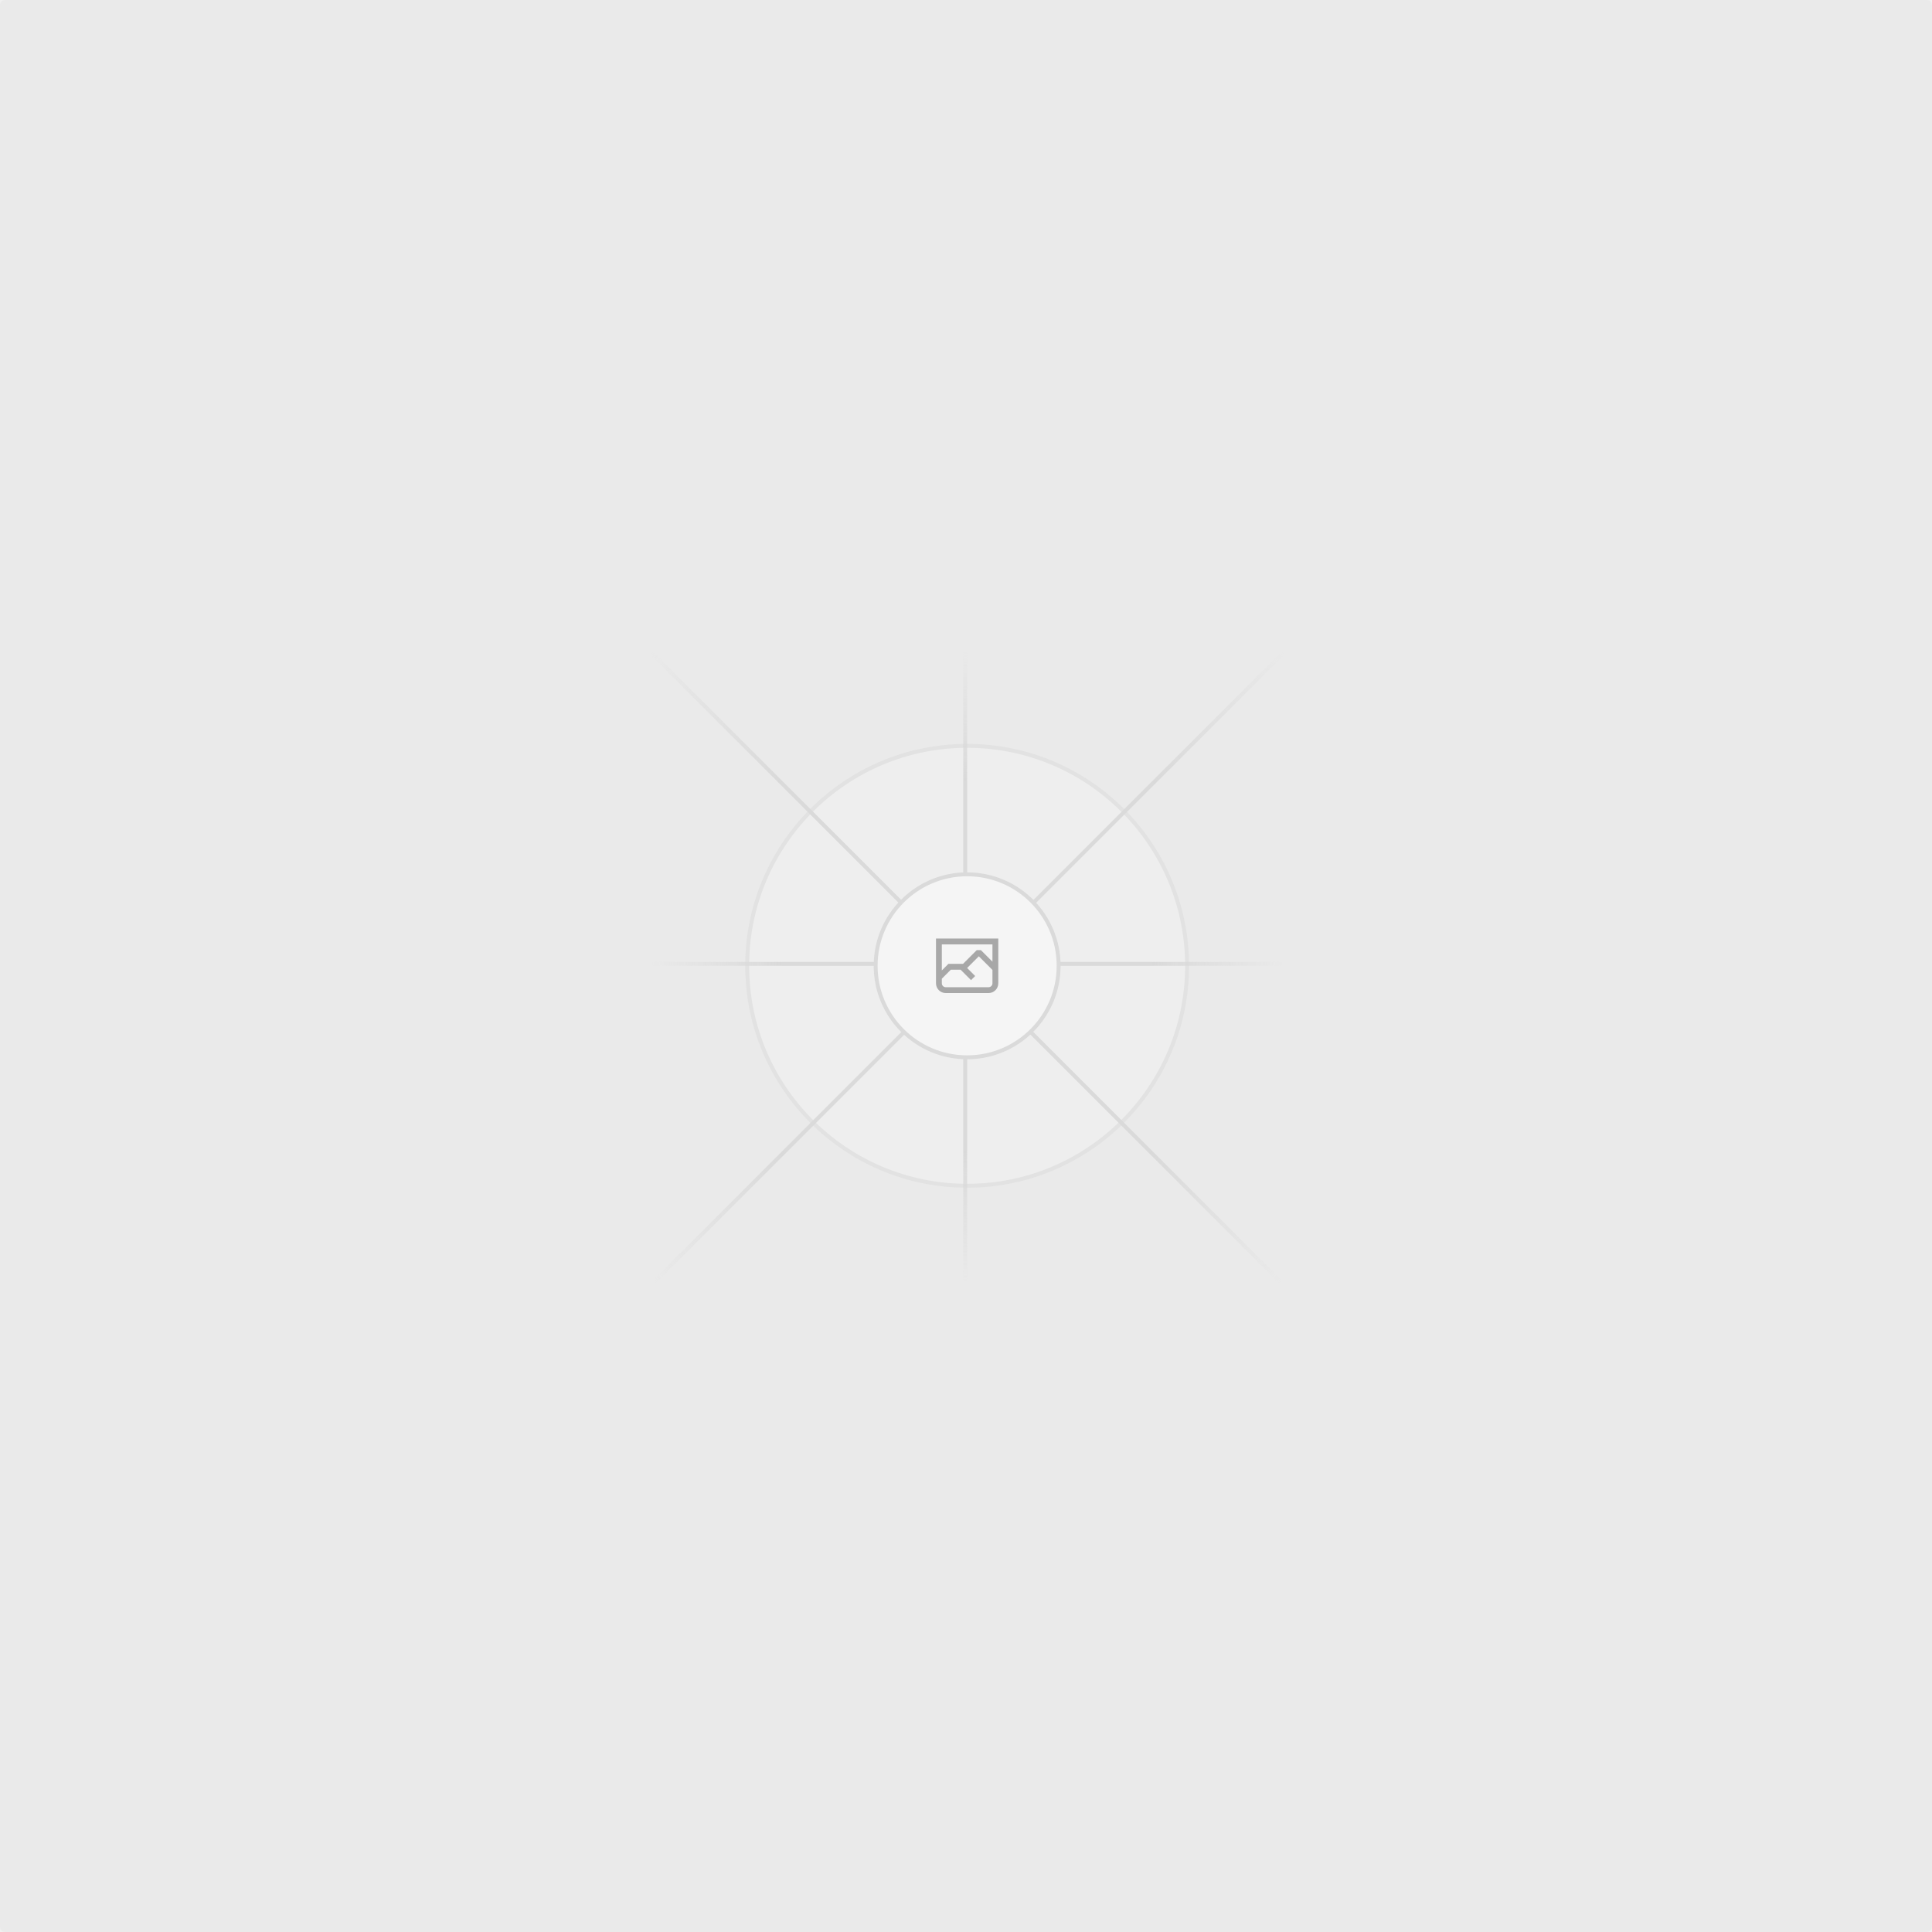
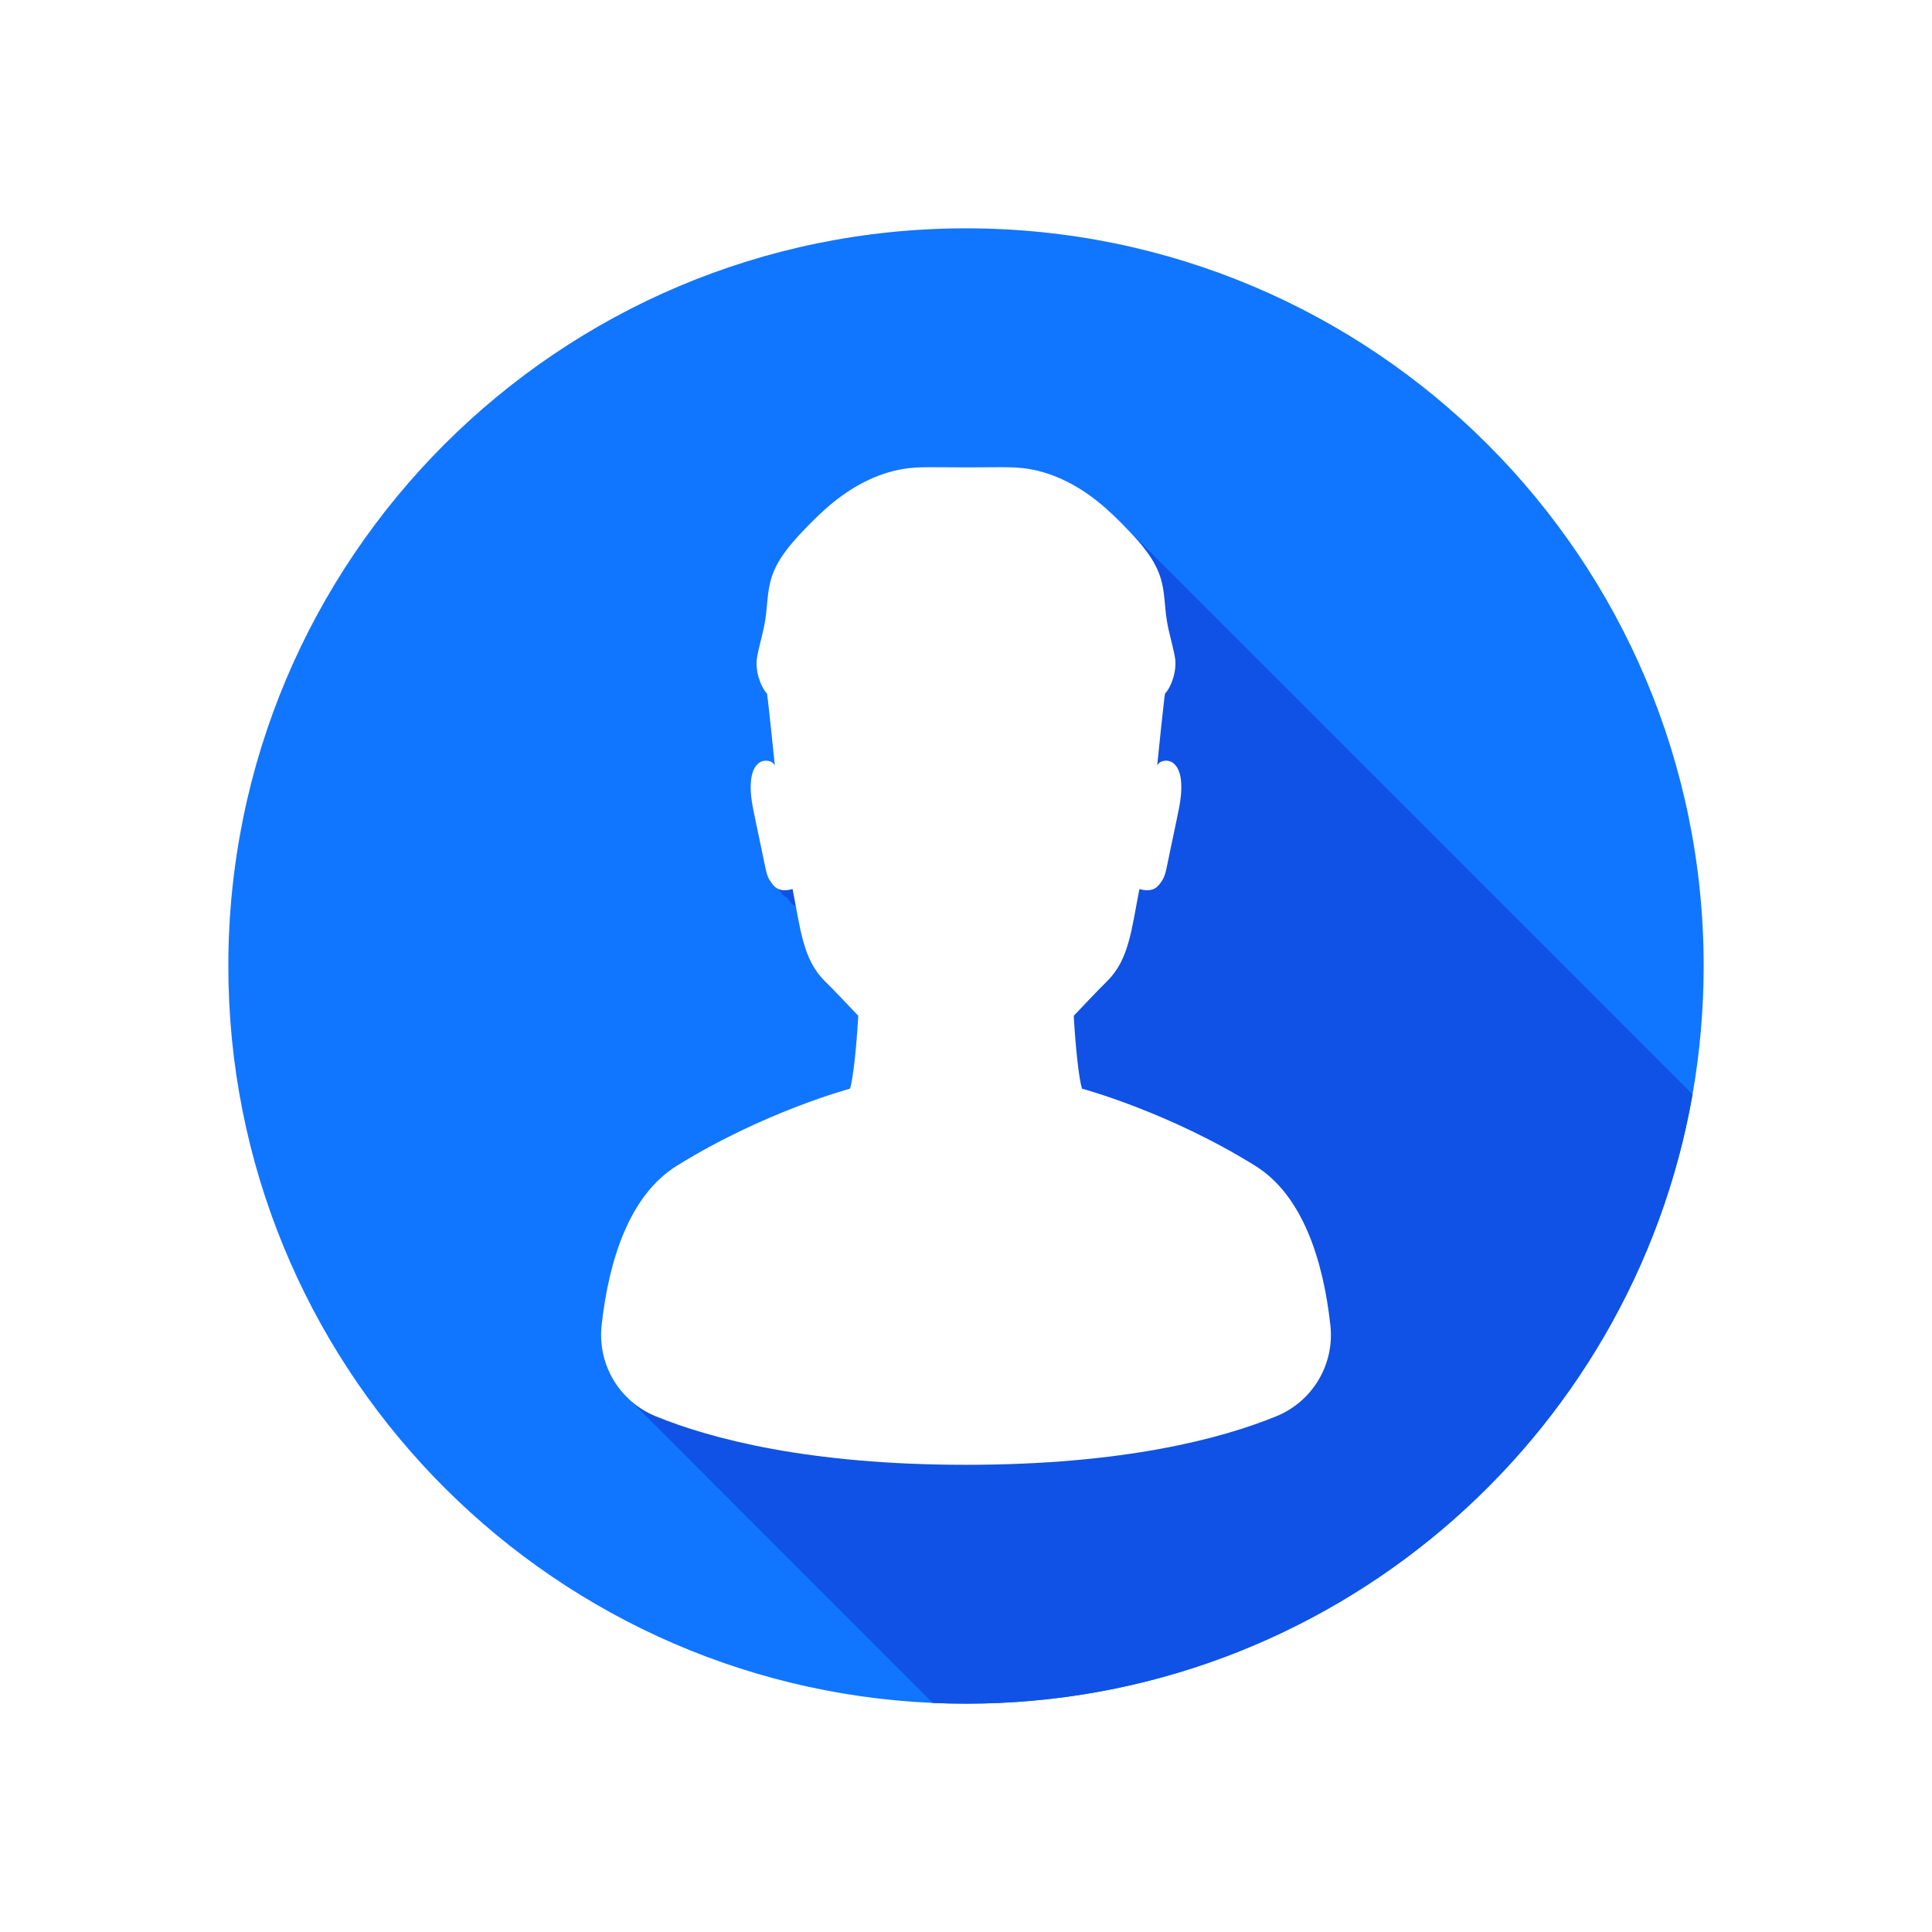
- <svg xmlns="http://www.w3.org/2000/svg" width="1200" height="1200" fill="none">
-   <rect width="1200" height="1200" fill="#EAEAEA" rx="3" />
-   <g opacity=".5">
-     <g opacity=".5">
-       <path fill="#FAFAFA" d="M600.709 736.5c-75.454 0-136.621-61.167-136.621-136.62 0-75.454 61.167-136.621 136.621-136.621 75.453 0 136.62 61.167 136.62 136.621 0 75.453-61.167 136.62-136.62 136.62Z" />
-       <path stroke="#C9C9C9" stroke-width="2.418" d="M600.709 736.5c-75.454 0-136.621-61.167-136.621-136.62 0-75.454 61.167-136.621 136.621-136.621 75.453 0 136.62 61.167 136.62 136.621 0 75.453-61.167 136.62-136.62 136.62Z" />
+ <svg xmlns="http://www.w3.org/2000/svg" version="1.1" x="0px" y="0px" viewBox="0 0 2200 2200" style="enable-background:new 0 0 2200 2200;" xml:space="preserve">
+   <g id="Background">
+     <rect style="fill:#FFFFFF;" width="2200" height="2200" />
+   </g>
+   <g id="Objects">
+     <g>
+       <path style="fill:#1176FF;" d="M1940,1100c0,49.84-4.34,98.66-12.66,146.11C1858.19,1640.38,1514.08,1940,1100,1940    c-12.72,0-25.37-0.28-37.95-0.84C615.74,1919.31,260,1551.2,260,1100c0-463.92,376.08-840,840-840S1940,636.08,1940,1100z" />
+       <path style="fill:#1052E5;" d="M1927.34,1246.11C1858.19,1640.38,1514.08,1940,1100,1940c-12.72,0-25.37-0.28-37.95-0.84    c-187.06-187.1-341.85-342.01-343.06-343.4c-24.36-21.09-37.6-53.25-33.93-86.61c8.15-74.21,31.67-148.08,85.43-181.54    c99.07-61.65,197.41-87.92,197.41-87.92c3.47-10.78,7.36-46.46,9.4-82.98c-12.55-13.03-24.98-26.63-38.09-39.52    c-21.18-20.82-26.42-49.21-32.96-84.96c-4.68-2.08-7.35-6.1-9.76-9.78c-0.02-0.03-0.04-0.07-0.07-0.11    c-4.75-2.06-7.44-6.12-9.87-9.83c-0.02-0.03-0.04-0.07-0.07-0.11c-4.75-2.06-7.44-6.12-9.87-9.82c-2.96-4.54-4.13-9.97-5.23-15.27    c-3.99-19.07-7.98-38.13-11.96-57.19c-3-14.32-6.01-28.99-3.98-43.48c0.98-6.85,3.41-14.03,9.04-18.06    c5.62-4.03,15.02-3.06,17.84,3.27c0,0-9.12-89.73-9.12-82.18c-7.62-8.46-13.65-26.88-11.13-41.12    c2.52-14.23,7.05-28.08,9.31-42.35c2.46-15.68,2.21-31.85,6.71-47.07c6.34-21.45,21.51-39.03,36.95-55.22    c10.94-11.46,22.25-22.6,34.58-32.53c24.71-19.86,54.16-34.8,85.67-38.33c10.11-1.13,20.31-1.08,30.48-1.03    c11.4,0.06,22.82,0.11,34.23,0.17c11.41-0.06,22.83-0.11,34.23-0.17c10.17-0.05,20.37-0.1,30.48,1.03    c31.51,3.53,60.96,18.47,85.67,38.33c10.77,8.67,20.75,18.26,30.39,28.19C1282.78,601.51,1638.99,957.72,1927.34,1246.11z" />
+       <path style="fill:#FFFFFF;" d="M1453.46,1612.677C1391.297,1638.104,1279.94,1668,1100,1668s-291.297-29.896-353.46-55.323    c-41.326-16.903-66.356-59.143-61.483-103.529c8.152-74.208,31.676-148.077,85.437-181.534    c99.069-61.653,197.409-87.922,197.409-87.922c3.465-10.783,7.359-46.458,9.398-82.984    c-12.547-13.033-24.982-26.633-38.096-39.521c-24.966-24.536-27.775-59.605-36.687-104.841    c-16.377,4.655-21.557-3.141-25.905-9.771c-2.963-4.533-4.129-9.965-5.238-15.268c-3.991-19.064-7.974-38.128-11.957-57.192    c-2.995-14.32-6.007-28.989-3.975-43.479c0.971-6.849,3.408-14.029,9.034-18.06c5.626-4.023,15.025-3.052,17.842,3.27    c0,0-9.123-89.727-9.123-82.174c-7.618-8.459-13.649-26.884-11.123-41.124c2.518-14.231,7.043-28.082,9.301-42.354    c2.469-15.672,2.21-31.846,6.711-47.065c6.347-21.452,21.517-39.035,36.954-55.217c10.937-11.463,22.246-22.602,34.583-32.534    c24.707-19.858,54.157-34.801,85.663-38.331c10.111-1.125,20.311-1.077,30.478-1.028c11.406,0.057,22.82,0.113,34.234,0.17    c11.414-0.057,22.828-0.113,34.234-0.17c10.167-0.049,20.367-0.097,30.478,1.028c31.506,3.53,60.957,18.473,85.663,38.331    c12.337,9.933,23.646,21.072,34.583,32.534c15.438,16.182,30.608,33.765,36.954,55.217c4.501,15.219,4.242,31.393,6.711,47.065    c2.259,14.272,6.784,28.123,9.301,42.354c2.526,14.239-3.505,32.664-11.123,41.124c0-7.553-9.123,82.174-9.123,82.174    c2.817-6.322,12.216-7.294,17.842-3.27c5.626,4.031,8.063,11.212,9.034,18.06c2.032,14.49-0.979,29.159-3.975,43.479    c-3.983,19.064-7.966,38.128-11.957,57.192c-1.109,5.302-2.275,10.734-5.238,15.268c-4.347,6.63-9.528,14.426-25.905,9.771    c-8.913,45.236-11.722,80.304-36.687,104.841c-13.114,12.887-25.548,26.487-38.096,39.521c2.04,36.526,5.934,72.201,9.398,82.984    c0,0,98.34,26.269,197.409,87.922c53.76,33.457,77.285,107.326,85.437,181.534    C1519.816,1553.534,1494.786,1595.775,1453.46,1612.677z" />
    </g>
-     <path stroke="url(#a)" stroke-width="2.418" d="M0-1.209h553.581" transform="scale(1 -1) rotate(45 1163.11 91.165)" />
-     <path stroke="url(#b)" stroke-width="2.418" d="M404.846 598.671h391.726" />
-     <path stroke="url(#c)" stroke-width="2.418" d="M599.5 795.742V404.017" />
-     <path stroke="url(#d)" stroke-width="2.418" d="m795.717 796.597-391.441-391.44" />
-     <path fill="#fff" d="M600.709 656.704c-31.384 0-56.825-25.441-56.825-56.824 0-31.384 25.441-56.825 56.825-56.825 31.383 0 56.824 25.441 56.824 56.825 0 31.383-25.441 56.824-56.824 56.824Z" />
-     <g clip-path="url(#e)">
-       <path fill="#666" fill-rule="evenodd" d="M616.426 586.58h-31.434v16.176l3.553-3.554.531-.531h9.068l.074-.074 8.463-8.463h2.565l7.18 7.181V586.58Zm-15.715 14.654 3.698 3.699 1.283 1.282-2.565 2.565-1.282-1.283-5.2-5.199h-6.066l-5.514 5.514-.073.073v2.876a2.418 2.418 0 0 0 2.418 2.418h26.598a2.418 2.418 0 0 0 2.418-2.418v-8.317l-8.463-8.463-7.181 7.181-.071.072Zm-19.347 5.442v4.085a6.045 6.045 0 0 0 6.046 6.045h26.598a6.044 6.044 0 0 0 6.045-6.045v-7.108l1.356-1.355-1.282-1.283-.074-.073v-17.989h-38.689v23.43l-.146.146.146.147Z" clip-rule="evenodd" />
-     </g>
-     <path stroke="#C9C9C9" stroke-width="2.418" d="M600.709 656.704c-31.384 0-56.825-25.441-56.825-56.824 0-31.384 25.441-56.825 56.825-56.825 31.383 0 56.824 25.441 56.824 56.825 0 31.383-25.441 56.824-56.824 56.824Z" />
  </g>
-   <defs>
-     <linearGradient id="a" x1="554.061" x2="-.48" y1=".083" y2=".087" gradientUnits="userSpaceOnUse">
-       <stop stop-color="#C9C9C9" stop-opacity="0" />
-       <stop offset=".208" stop-color="#C9C9C9" />
-       <stop offset=".792" stop-color="#C9C9C9" />
-       <stop offset="1" stop-color="#C9C9C9" stop-opacity="0" />
-     </linearGradient>
-     <linearGradient id="b" x1="796.912" x2="404.507" y1="599.963" y2="599.965" gradientUnits="userSpaceOnUse">
-       <stop stop-color="#C9C9C9" stop-opacity="0" />
-       <stop offset=".208" stop-color="#C9C9C9" />
-       <stop offset=".792" stop-color="#C9C9C9" />
-       <stop offset="1" stop-color="#C9C9C9" stop-opacity="0" />
-     </linearGradient>
-     <linearGradient id="c" x1="600.792" x2="600.794" y1="403.677" y2="796.082" gradientUnits="userSpaceOnUse">
-       <stop stop-color="#C9C9C9" stop-opacity="0" />
-       <stop offset=".208" stop-color="#C9C9C9" />
-       <stop offset=".792" stop-color="#C9C9C9" />
-       <stop offset="1" stop-color="#C9C9C9" stop-opacity="0" />
-     </linearGradient>
-     <linearGradient id="d" x1="404.85" x2="796.972" y1="403.903" y2="796.02" gradientUnits="userSpaceOnUse">
-       <stop stop-color="#C9C9C9" stop-opacity="0" />
-       <stop offset=".208" stop-color="#C9C9C9" />
-       <stop offset=".792" stop-color="#C9C9C9" />
-       <stop offset="1" stop-color="#C9C9C9" stop-opacity="0" />
-     </linearGradient>
-     <clipPath id="e">
-       <path fill="#fff" d="M581.364 580.535h38.689v38.689h-38.689z" />
-     </clipPath>
-   </defs>
</svg>
